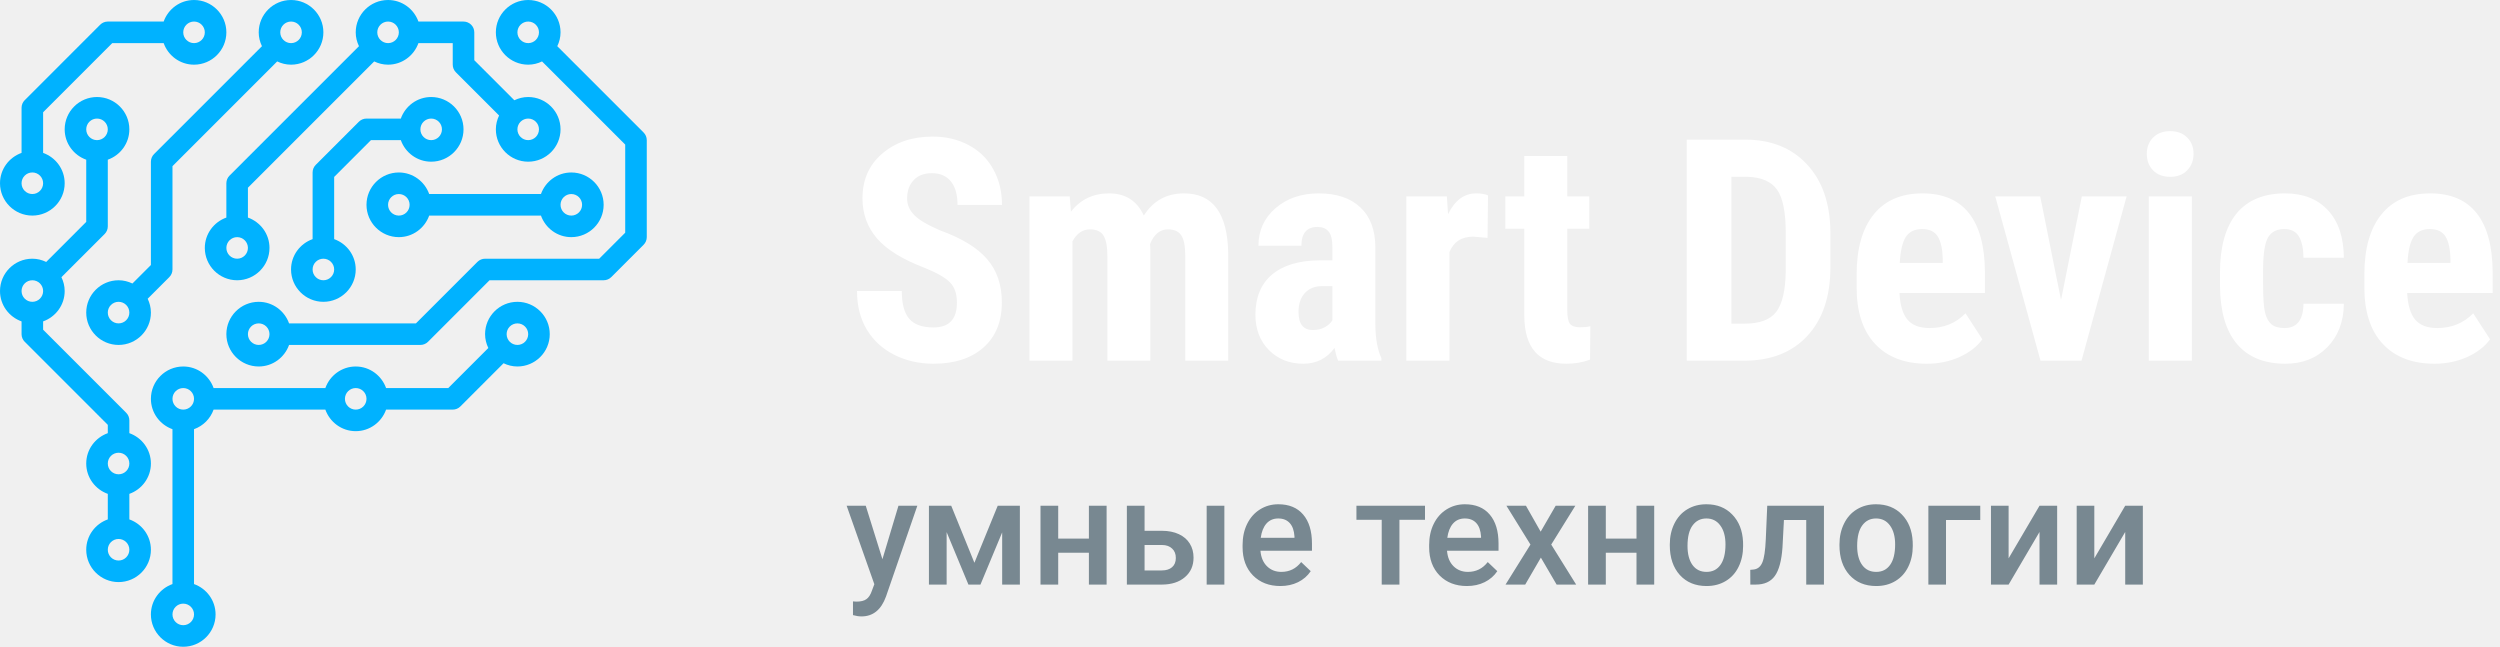
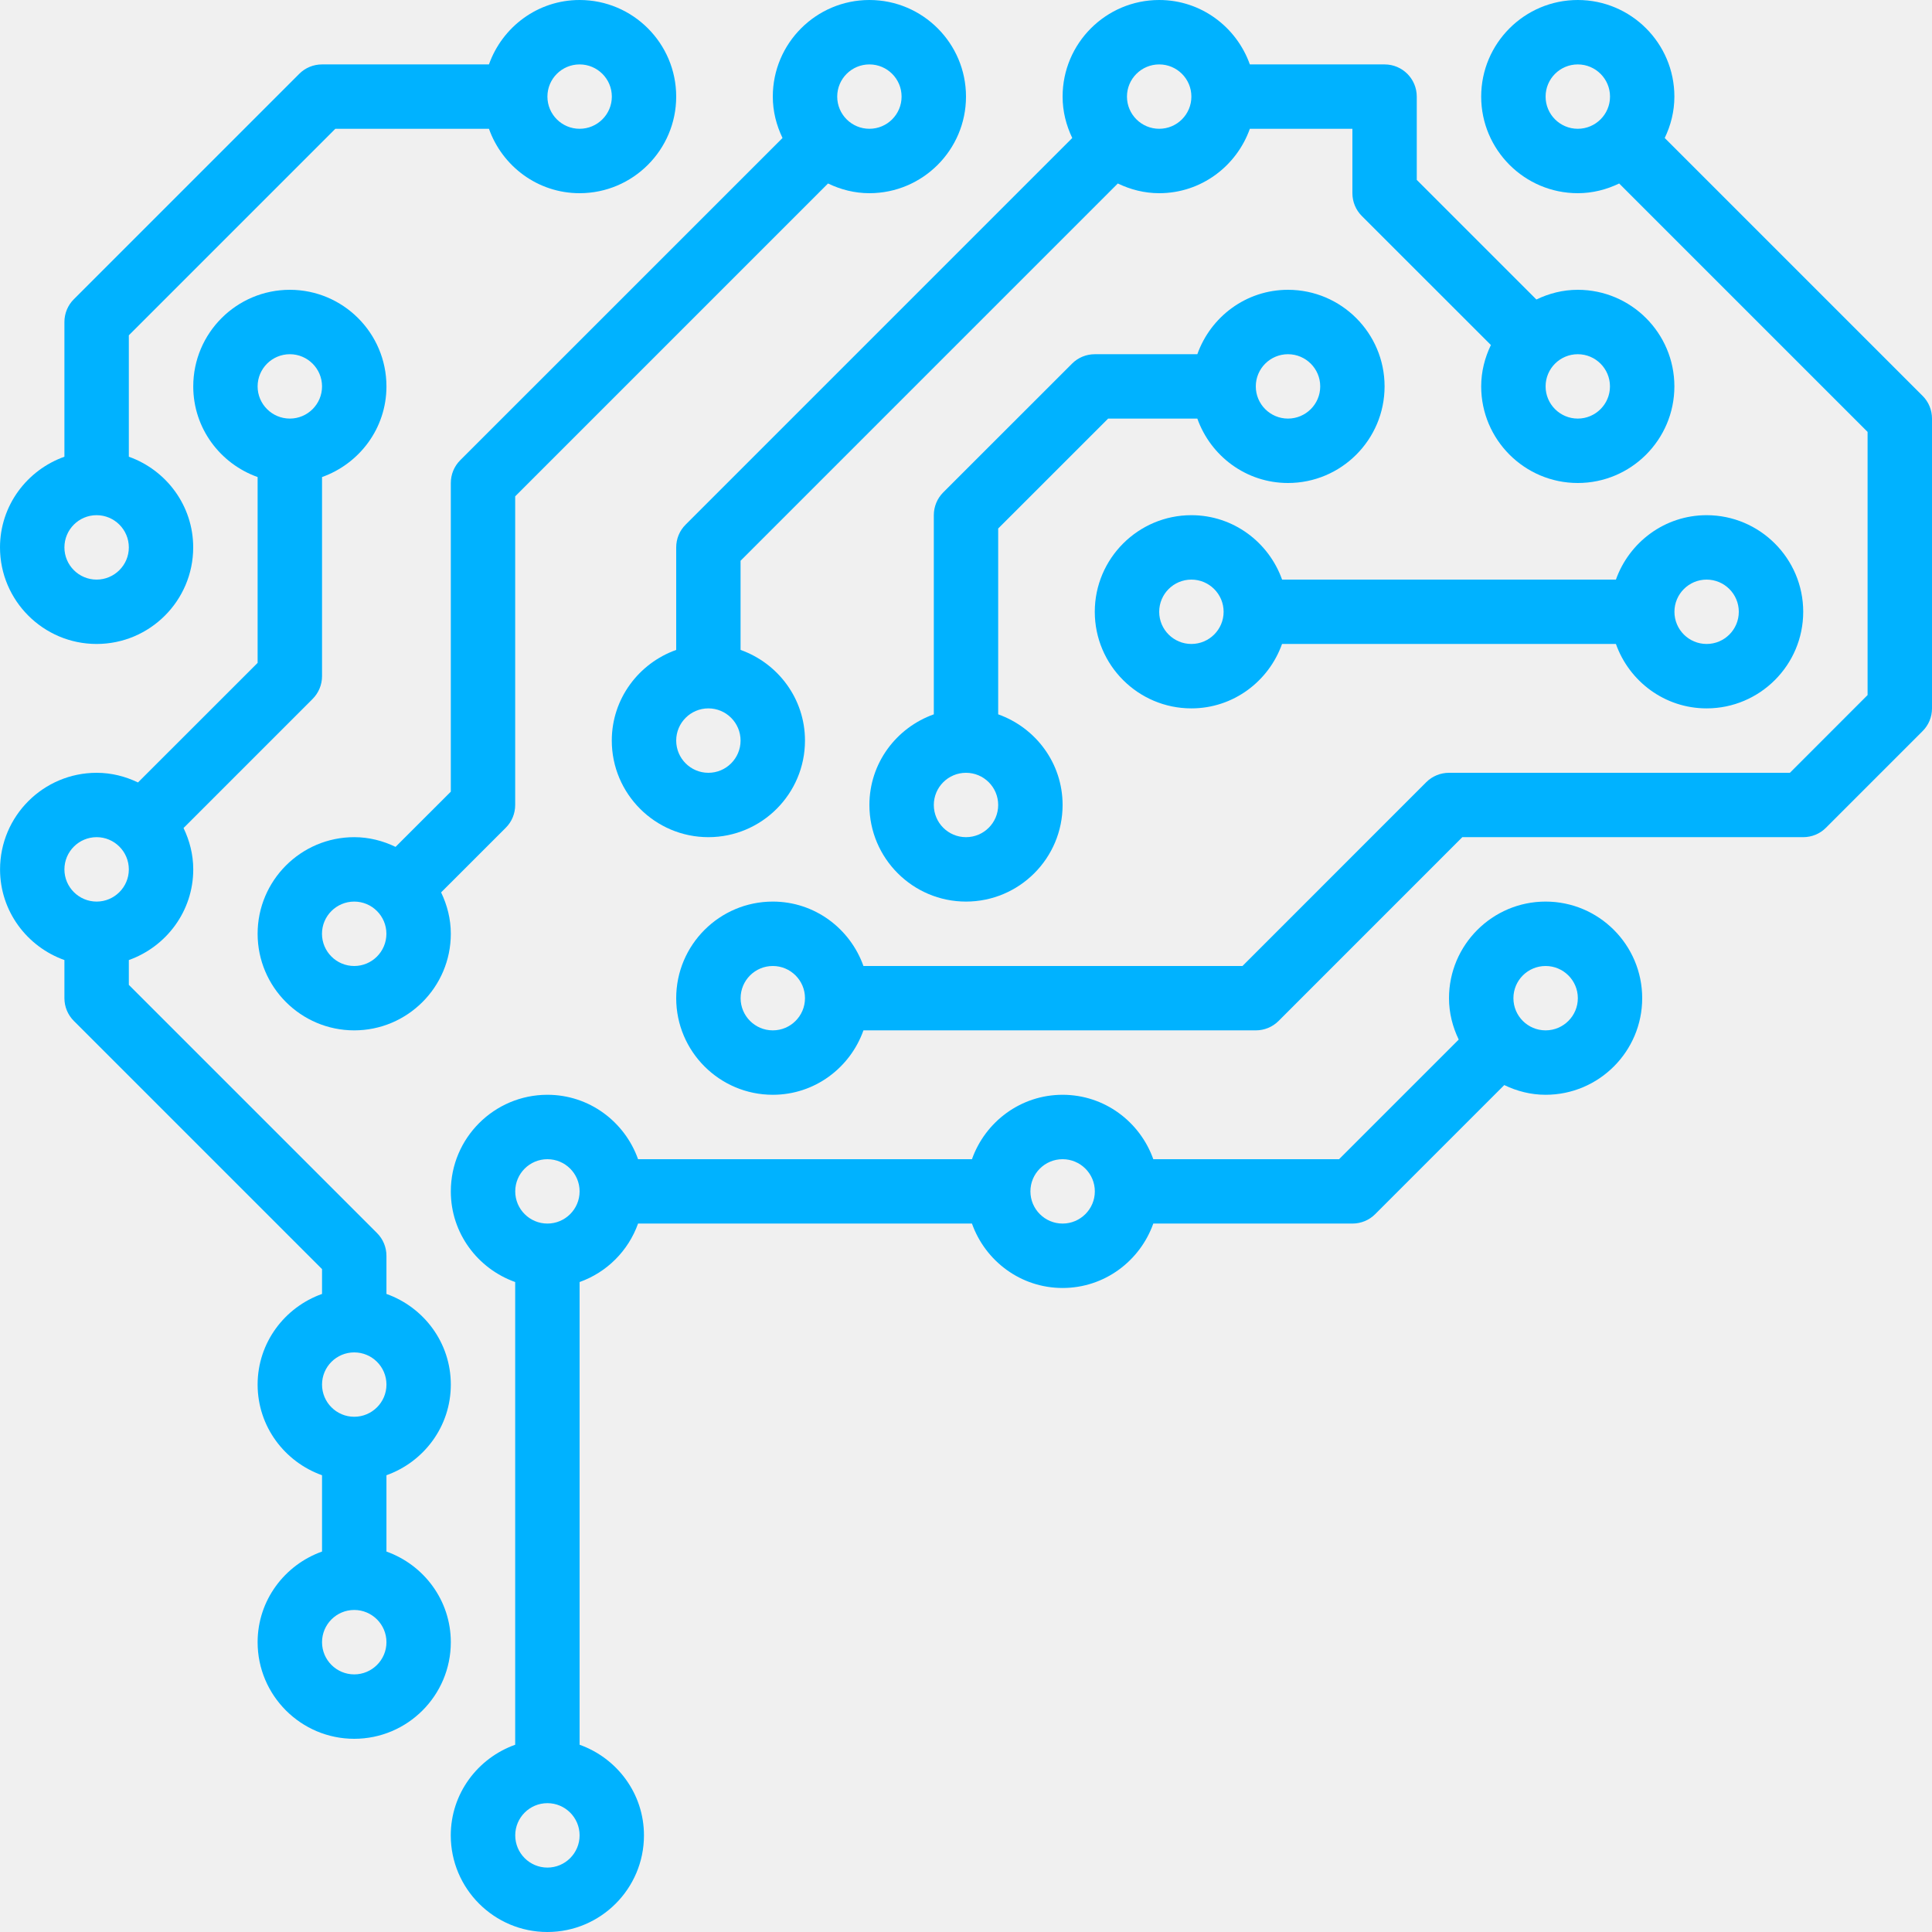
- <svg xmlns="http://www.w3.org/2000/svg" width="201" height="52" id="icon-header-logo" viewBox="0 0 201 52" fill="none">
-   <path d="M76.936 24.337C76.936 23.613 76.748 23.067 76.374 22.701C76.008 22.327 75.336 21.94 74.36 21.541C72.578 20.866 71.296 20.077 70.515 19.173C69.733 18.262 69.343 17.188 69.343 15.951C69.343 14.453 69.872 13.253 70.93 12.35C71.996 11.438 73.347 10.982 74.982 10.982C76.073 10.982 77.045 11.214 77.9 11.678C78.754 12.134 79.409 12.781 79.865 13.619C80.329 14.457 80.561 15.409 80.561 16.476H76.984C76.984 15.646 76.805 15.015 76.447 14.584C76.097 14.144 75.589 13.924 74.921 13.924C74.295 13.924 73.806 14.111 73.457 14.486C73.107 14.852 72.932 15.348 72.932 15.975C72.932 16.463 73.127 16.907 73.518 17.306C73.908 17.696 74.6 18.103 75.593 18.526C77.326 19.153 78.584 19.922 79.365 20.834C80.154 21.745 80.549 22.905 80.549 24.312C80.549 25.859 80.056 27.067 79.072 27.938C78.087 28.809 76.748 29.244 75.056 29.244C73.908 29.244 72.862 29.008 71.918 28.536C70.974 28.064 70.234 27.389 69.697 26.51C69.168 25.631 68.903 24.593 68.903 23.397H72.504C72.504 24.422 72.704 25.167 73.103 25.631C73.501 26.095 74.152 26.327 75.056 26.327C76.309 26.327 76.936 25.663 76.936 24.337ZM86.005 15.792L86.103 17.013C86.876 16.036 87.897 15.548 89.167 15.548C90.485 15.548 91.417 16.142 91.962 17.33C92.719 16.142 93.797 15.548 95.197 15.548C97.508 15.548 98.692 17.147 98.749 20.345V29H95.295V20.565C95.295 19.8 95.189 19.255 94.978 18.929C94.766 18.604 94.408 18.441 93.903 18.441C93.26 18.441 92.78 18.836 92.463 19.625L92.487 20.04V29H89.033V20.589C89.033 19.832 88.931 19.287 88.728 18.954C88.524 18.612 88.162 18.441 87.641 18.441C87.047 18.441 86.575 18.762 86.225 19.405V29H82.77V15.792H86.005ZM107.587 29C107.49 28.797 107.392 28.455 107.294 27.975C106.676 28.821 105.838 29.244 104.78 29.244C103.673 29.244 102.753 28.878 102.021 28.145C101.297 27.413 100.935 26.465 100.935 25.301C100.935 23.918 101.374 22.848 102.253 22.091C103.14 21.334 104.414 20.947 106.074 20.931H107.124V19.869C107.124 19.275 107.022 18.856 106.818 18.612C106.615 18.368 106.318 18.246 105.927 18.246C105.065 18.246 104.633 18.75 104.633 19.759H101.179C101.179 18.539 101.634 17.534 102.546 16.744C103.465 15.947 104.625 15.548 106.025 15.548C107.473 15.548 108.592 15.926 109.382 16.683C110.179 17.432 110.578 18.506 110.578 19.906V26.119C110.594 27.259 110.757 28.15 111.066 28.793V29H107.587ZM105.549 26.534C105.931 26.534 106.257 26.457 106.525 26.302C106.794 26.148 106.993 25.965 107.124 25.753V23.006H106.293C105.708 23.006 105.244 23.194 104.902 23.568C104.568 23.942 104.401 24.443 104.401 25.069C104.401 26.046 104.784 26.534 105.549 26.534ZM119.599 19.125L118.452 19.027C117.508 19.027 116.869 19.442 116.535 20.272V29H113.068V15.792H116.328L116.425 17.22C116.971 16.105 117.723 15.548 118.684 15.548C119.074 15.548 119.392 15.601 119.636 15.707L119.599 19.125ZM126.008 12.545V15.792H127.778V18.392H126.008V24.947C126.008 25.468 126.077 25.826 126.215 26.021C126.362 26.217 126.639 26.314 127.045 26.314C127.379 26.314 127.652 26.286 127.863 26.229L127.839 28.915C127.253 29.134 126.618 29.244 125.935 29.244C123.705 29.244 122.578 27.966 122.553 25.411V18.392H121.027V15.792H122.553V12.545H126.008ZM135.615 29V11.227H140.314C142.39 11.227 144.042 11.886 145.271 13.204C146.507 14.523 147.138 16.329 147.163 18.624V21.505C147.163 23.84 146.544 25.676 145.307 27.01C144.078 28.337 142.382 29 140.217 29H135.615ZM139.204 14.217V26.021H140.278C141.474 26.021 142.316 25.708 142.805 25.081C143.293 24.447 143.549 23.356 143.574 21.81V18.722C143.574 17.061 143.342 15.906 142.878 15.255C142.414 14.596 141.625 14.25 140.51 14.217H139.204ZM154.914 29.244C153.14 29.244 151.757 28.715 150.764 27.657C149.771 26.599 149.274 25.086 149.274 23.116V22.066C149.274 19.983 149.73 18.376 150.642 17.245C151.553 16.113 152.859 15.548 154.56 15.548C156.22 15.548 157.469 16.081 158.308 17.147C159.146 18.205 159.573 19.776 159.589 21.859V23.556H152.717C152.766 24.532 152.981 25.248 153.364 25.704C153.746 26.152 154.336 26.375 155.134 26.375C156.289 26.375 157.254 25.981 158.027 25.191L159.382 27.279C158.959 27.865 158.344 28.341 157.539 28.707C156.733 29.065 155.858 29.244 154.914 29.244ZM152.741 21.139H156.196V20.821C156.18 20.032 156.049 19.434 155.805 19.027C155.561 18.62 155.138 18.416 154.536 18.416C153.933 18.416 153.494 18.632 153.217 19.064C152.949 19.495 152.79 20.186 152.741 21.139ZM165.705 24.117L167.377 15.792H170.979L167.353 29H164.057L160.419 15.792H164.033L165.705 24.117ZM176.228 29H172.761V15.792H176.228V29ZM172.602 12.374C172.602 11.837 172.773 11.398 173.115 11.056C173.457 10.714 173.912 10.543 174.482 10.543C175.052 10.543 175.507 10.714 175.849 11.056C176.191 11.398 176.362 11.837 176.362 12.374C176.362 12.903 176.191 13.342 175.849 13.692C175.515 14.042 175.06 14.217 174.482 14.217C173.904 14.217 173.444 14.042 173.103 13.692C172.769 13.342 172.602 12.903 172.602 12.374ZM183.674 26.375C184.675 26.375 185.183 25.724 185.2 24.422H188.447C188.431 25.863 187.987 27.026 187.116 27.914C186.245 28.801 185.122 29.244 183.747 29.244C182.046 29.244 180.748 28.715 179.853 27.657C178.958 26.599 178.502 25.041 178.486 22.982V21.932C178.486 19.857 178.925 18.274 179.804 17.184C180.691 16.093 181.997 15.548 183.723 15.548C185.179 15.548 186.327 15.999 187.165 16.903C188.003 17.798 188.431 19.072 188.447 20.724H185.2C185.192 19.983 185.069 19.413 184.833 19.015C184.597 18.616 184.207 18.416 183.662 18.416C183.059 18.416 182.628 18.632 182.368 19.064C182.107 19.487 181.969 20.313 181.953 21.541V22.884C181.953 23.959 182.006 24.711 182.111 25.143C182.217 25.566 182.392 25.879 182.636 26.082C182.88 26.278 183.226 26.375 183.674 26.375ZM195.734 29.244C193.96 29.244 192.577 28.715 191.584 27.657C190.591 26.599 190.095 25.086 190.095 23.116V22.066C190.095 19.983 190.55 18.376 191.462 17.245C192.373 16.113 193.68 15.548 195.38 15.548C197.041 15.548 198.29 16.081 199.128 17.147C199.966 18.205 200.393 19.776 200.41 21.859V23.556H193.537C193.586 24.532 193.802 25.248 194.184 25.704C194.567 26.152 195.157 26.375 195.954 26.375C197.11 26.375 198.074 25.981 198.847 25.191L200.202 27.279C199.779 27.865 199.165 28.341 198.359 28.707C197.553 29.065 196.678 29.244 195.734 29.244ZM193.562 21.139H197.016V20.821C197 20.032 196.87 19.434 196.625 19.027C196.381 18.62 195.958 18.416 195.356 18.416C194.754 18.416 194.314 18.632 194.038 19.064C193.769 19.495 193.61 20.186 193.562 21.139Z" fill="white" />
-   <path d="M70.947 44.961L72.236 40.66H73.754L71.234 47.961C70.848 49.027 70.191 49.56 69.266 49.56C69.059 49.56 68.83 49.525 68.58 49.455V48.353L68.85 48.371C69.209 48.371 69.478 48.305 69.658 48.172C69.842 48.043 69.986 47.824 70.092 47.516L70.297 46.971L68.07 40.66H69.606L70.947 44.961ZM78.342 45.248L80.217 40.66H81.998V47H80.574V42.805L78.828 47H77.861L76.109 42.781V47H74.686V40.66H76.478L78.342 45.248ZM88.971 47H87.547V44.44H85.08V47H83.656V40.66H85.08V43.303H87.547V40.66H88.971V47ZM92.023 42.676H93.418C93.938 42.676 94.391 42.766 94.777 42.945C95.164 43.125 95.457 43.377 95.656 43.701C95.859 44.025 95.961 44.402 95.961 44.832C95.961 45.484 95.731 46.008 95.269 46.402C94.809 46.797 94.195 46.996 93.43 47H90.6V40.66H92.023V42.676ZM98.439 47H97.016V40.66H98.439V47ZM92.023 43.818V45.863H93.412C93.76 45.863 94.033 45.777 94.232 45.605C94.436 45.43 94.537 45.182 94.537 44.861C94.537 44.541 94.438 44.289 94.238 44.105C94.043 43.918 93.777 43.822 93.441 43.818H92.023ZM102.939 47.117C102.037 47.117 101.305 46.834 100.742 46.268C100.184 45.697 99.904 44.94 99.904 43.994V43.818C99.904 43.185 100.025 42.621 100.268 42.125C100.514 41.625 100.857 41.236 101.299 40.959C101.74 40.682 102.232 40.543 102.775 40.543C103.639 40.543 104.305 40.818 104.773 41.369C105.246 41.92 105.482 42.699 105.482 43.707V44.281H101.34C101.383 44.805 101.557 45.219 101.861 45.523C102.17 45.828 102.557 45.98 103.021 45.98C103.674 45.98 104.205 45.717 104.615 45.19L105.383 45.922C105.129 46.301 104.789 46.596 104.363 46.807C103.941 47.014 103.467 47.117 102.939 47.117ZM102.77 41.685C102.379 41.685 102.062 41.822 101.82 42.096C101.582 42.369 101.43 42.75 101.363 43.238H104.076V43.133C104.045 42.656 103.918 42.297 103.695 42.055C103.473 41.809 103.164 41.685 102.77 41.685ZM114.57 41.791H112.514V47H111.09V41.791H109.057V40.66H114.57V41.791ZM117.939 47.117C117.037 47.117 116.305 46.834 115.742 46.268C115.184 45.697 114.904 44.94 114.904 43.994V43.818C114.904 43.185 115.025 42.621 115.268 42.125C115.514 41.625 115.857 41.236 116.299 40.959C116.74 40.682 117.232 40.543 117.775 40.543C118.639 40.543 119.305 40.818 119.773 41.369C120.246 41.92 120.482 42.699 120.482 43.707V44.281H116.34C116.383 44.805 116.557 45.219 116.861 45.523C117.17 45.828 117.557 45.98 118.021 45.98C118.674 45.98 119.205 45.717 119.615 45.19L120.383 45.922C120.129 46.301 119.789 46.596 119.363 46.807C118.941 47.014 118.467 47.117 117.939 47.117ZM117.77 41.685C117.379 41.685 117.062 41.822 116.82 42.096C116.582 42.369 116.43 42.75 116.363 43.238H119.076V43.133C119.045 42.656 118.918 42.297 118.695 42.055C118.473 41.809 118.164 41.685 117.77 41.685ZM123.869 42.746L125.076 40.66H126.658L124.719 43.783L126.723 47H125.152L123.887 44.832L122.627 47H121.045L123.049 43.783L121.115 40.66H122.686L123.869 42.746ZM132.998 47H131.574V44.44H129.107V47H127.684V40.66H129.107V43.303H131.574V40.66H132.998V47ZM134.252 43.772C134.252 43.15 134.375 42.592 134.621 42.096C134.867 41.596 135.213 41.213 135.658 40.947C136.104 40.678 136.615 40.543 137.193 40.543C138.049 40.543 138.742 40.818 139.273 41.369C139.809 41.92 140.098 42.65 140.141 43.56L140.146 43.895C140.146 44.52 140.025 45.078 139.783 45.57C139.545 46.062 139.201 46.443 138.752 46.713C138.307 46.982 137.791 47.117 137.205 47.117C136.311 47.117 135.594 46.82 135.055 46.227C134.52 45.629 134.252 44.834 134.252 43.842V43.772ZM135.676 43.895C135.676 44.547 135.811 45.059 136.08 45.43C136.35 45.797 136.725 45.98 137.205 45.98C137.686 45.98 138.059 45.793 138.324 45.418C138.594 45.043 138.729 44.494 138.729 43.772C138.729 43.131 138.59 42.623 138.312 42.248C138.039 41.873 137.666 41.685 137.193 41.685C136.729 41.685 136.359 41.871 136.086 42.242C135.812 42.609 135.676 43.16 135.676 43.895ZM146.645 40.66V47H145.221V41.809H143.428L143.311 44.018C143.236 45.08 143.031 45.844 142.695 46.309C142.363 46.77 141.854 47 141.166 47H140.727L140.721 45.816L141.014 45.787C141.326 45.744 141.553 45.555 141.693 45.219C141.838 44.879 141.93 44.262 141.969 43.367L142.086 40.66H146.645ZM147.893 43.772C147.893 43.15 148.016 42.592 148.262 42.096C148.508 41.596 148.854 41.213 149.299 40.947C149.744 40.678 150.256 40.543 150.834 40.543C151.689 40.543 152.383 40.818 152.914 41.369C153.449 41.92 153.738 42.65 153.781 43.56L153.787 43.895C153.787 44.52 153.666 45.078 153.424 45.57C153.186 46.062 152.842 46.443 152.393 46.713C151.947 46.982 151.432 47.117 150.846 47.117C149.951 47.117 149.234 46.82 148.695 46.227C148.16 45.629 147.893 44.834 147.893 43.842V43.772ZM149.316 43.895C149.316 44.547 149.451 45.059 149.721 45.43C149.99 45.797 150.365 45.98 150.846 45.98C151.326 45.98 151.699 45.793 151.965 45.418C152.234 45.043 152.369 44.494 152.369 43.772C152.369 43.131 152.23 42.623 151.953 42.248C151.68 41.873 151.307 41.685 150.834 41.685C150.369 41.685 150 41.871 149.727 42.242C149.453 42.609 149.316 43.16 149.316 43.895ZM159.213 41.809H156.459V47H155.041V40.66H159.213V41.809ZM163.977 40.66H165.395V47H163.977V42.77L161.492 47H160.074V40.66H161.492V44.891L163.977 40.66ZM170.867 40.66H172.285V47H170.867V42.77L168.383 47H166.965V40.66H168.383V44.891L170.867 40.66Z" fill="#788891" />
-   <path d="M32.067 13.867C33.195 13.867 34.148 14.594 34.507 15.6H43.493C43.852 14.594 44.805 13.867 45.933 13.867C47.367 13.867 48.533 15.033 48.533 16.466C48.533 17.9 47.367 19.066 45.933 19.066C44.805 19.066 43.852 18.339 43.493 17.333H34.506C34.148 18.339 33.194 19.066 32.066 19.066C30.632 19.066 29.466 17.9 29.466 16.466C29.466 15.033 30.633 13.867 32.067 13.867ZM45.933 17.333C46.411 17.333 46.8 16.945 46.8 16.466C46.8 15.988 46.411 15.6 45.933 15.6C45.456 15.6 45.067 15.988 45.067 16.466C45.067 16.945 45.456 17.333 45.933 17.333ZM32.067 17.333C32.544 17.333 32.933 16.945 32.933 16.466C32.933 15.988 32.544 15.6 32.067 15.6C31.589 15.6 31.2 15.988 31.2 16.466C31.2 16.945 31.589 17.333 32.067 17.333Z" fill="#00B2FF" />
-   <path d="M25.133 19.226V13.867C25.133 13.636 25.224 13.416 25.387 13.254L28.854 9.787C29.016 9.624 29.237 9.533 29.467 9.533H32.226C32.585 8.527 33.538 7.8 34.667 7.8C36.1 7.8 37.267 8.966 37.267 10.4C37.267 11.833 36.1 13 34.667 13C33.538 13 32.585 12.273 32.226 11.267H29.825L26.867 14.225V19.226C27.873 19.585 28.6 20.538 28.6 21.666C28.6 23.1 27.433 24.266 26 24.266C24.567 24.266 23.4 23.1 23.4 21.666C23.4 20.538 24.127 19.585 25.133 19.226ZM34.667 11.267C35.144 11.267 35.533 10.878 35.533 10.4C35.533 9.921 35.144 9.533 34.667 9.533C34.189 9.533 33.8 9.921 33.8 10.4C33.8 10.878 34.189 11.267 34.667 11.267ZM26 22.533C26.477 22.533 26.867 22.145 26.867 21.666C26.867 21.188 26.477 20.8 26 20.8C25.522 20.8 25.133 21.188 25.133 21.666C25.133 22.145 25.522 22.533 26 22.533Z" fill="#00B2FF" />
-   <path d="M9.533 22.533C9.934 22.533 10.308 22.631 10.647 22.794L12.133 21.308V13C12.133 12.769 12.224 12.549 12.387 12.387L21.061 3.714C20.898 3.375 20.8 3 20.8 2.6C20.8 1.167 21.966 0 23.4 0C24.834 0 26 1.167 26 2.6C26 4.033 24.834 5.2 23.4 5.2C23 5.2 22.625 5.102 22.286 4.939L13.867 13.359V21.666C13.867 21.897 13.776 22.117 13.613 22.279L11.873 24.019C12.035 24.358 12.133 24.733 12.133 25.133C12.133 26.566 10.967 27.733 9.533 27.733C8.1 27.733 6.933 26.566 6.933 25.133C6.933 23.7 8.1 22.533 9.533 22.533ZM23.4 3.467C23.878 3.467 24.267 3.078 24.267 2.6C24.267 2.122 23.878 1.733 23.4 1.733C22.922 1.733 22.533 2.122 22.533 2.6C22.533 3.078 22.922 3.467 23.4 3.467ZM9.533 26C10.011 26 10.4 25.611 10.4 25.133C10.4 24.654 10.011 24.266 9.533 24.266C9.056 24.266 8.667 24.654 8.667 25.133C8.667 25.611 9.056 26 9.533 26Z" fill="#00B2FF" />
-   <path d="M1.733 12.293V8.667C1.733 8.436 1.824 8.216 1.987 8.054L8.054 1.987C8.216 1.824 8.437 1.733 8.667 1.733H13.159C13.518 0.727 14.472 0 15.6 0C17.033 0 18.2 1.167 18.2 2.6C18.2 4.033 17.033 5.2 15.6 5.2C14.472 5.2 13.518 4.473 13.159 3.467H9.025L3.467 9.025V12.293C4.473 12.651 5.2 13.605 5.2 14.733C5.2 16.166 4.033 17.333 2.6 17.333C1.166 17.333 -4.95911e-05 16.166 -4.95911e-05 14.733C-4.95911e-05 13.605 0.727 12.651 1.733 12.293ZM15.6 3.467C16.078 3.467 16.467 3.078 16.467 2.6C16.467 2.122 16.078 1.733 15.6 1.733C15.122 1.733 14.733 2.122 14.733 2.6C14.733 3.078 15.122 3.467 15.6 3.467ZM2.6 15.6C3.077 15.6 3.467 15.211 3.467 14.733C3.467 14.255 3.077 13.866 2.6 13.866C2.122 13.866 1.733 14.255 1.733 14.733C1.733 15.211 2.122 15.6 2.6 15.6Z" fill="#00B2FF" />
-   <path d="M13.866 46.959V34.507C12.86 34.148 12.133 33.194 12.133 32.066C12.133 30.633 13.3 29.466 14.733 29.466C15.862 29.466 16.815 30.193 17.174 31.2H26.159C26.518 30.193 27.472 29.466 28.6 29.466C29.728 29.466 30.682 30.193 31.041 31.2H36.041L39.261 27.98C39.098 27.641 39 27.267 39 26.866C39 25.433 40.166 24.266 41.6 24.266C43.033 24.266 44.2 25.433 44.2 26.866C44.2 28.3 43.033 29.466 41.6 29.466C41.2 29.466 40.825 29.368 40.486 29.205L37.013 32.679C36.851 32.842 36.63 32.933 36.4 32.933H31.041C30.682 33.939 29.728 34.666 28.6 34.666C27.472 34.666 26.518 33.939 26.159 32.933H17.173C16.911 33.667 16.333 34.245 15.599 34.507V46.959C16.605 47.318 17.332 48.272 17.332 49.4C17.332 50.834 16.166 52 14.732 52C13.299 52 12.132 50.834 12.132 49.4C12.132 48.272 12.86 47.318 13.866 46.959ZM41.6 27.733C42.078 27.733 42.467 27.345 42.467 26.866C42.467 26.388 42.078 26 41.6 26C41.122 26 40.733 26.388 40.733 26.866C40.733 27.345 41.122 27.733 41.6 27.733ZM28.6 32.933C29.078 32.933 29.467 32.544 29.467 32.066C29.467 31.588 29.078 31.2 28.6 31.2C28.122 31.2 27.733 31.588 27.733 32.066C27.733 32.544 28.122 32.933 28.6 32.933ZM14.733 50.266C15.211 50.266 15.6 49.877 15.6 49.399C15.6 48.921 15.211 48.532 14.733 48.532C14.256 48.532 13.867 48.921 13.867 49.399C13.867 49.877 14.256 50.266 14.733 50.266ZM14.733 32.933C15.211 32.933 15.6 32.544 15.6 32.066C15.6 31.588 15.211 31.2 14.733 31.2C14.256 31.2 13.867 31.588 13.867 32.066C13.867 32.544 14.256 32.933 14.733 32.933Z" fill="#00B2FF" />
-   <path d="M18.2 17.492V14.733C18.2 14.503 18.291 14.282 18.454 14.12L28.861 3.714C28.698 3.375 28.6 3 28.6 2.6C28.6 1.167 29.767 0 31.2 0C32.328 0 33.282 0.727 33.641 1.733H37.267C37.745 1.733 38.133 2.121 38.133 2.6V4.841L41.353 8.061C41.692 7.898 42.066 7.8 42.467 7.8C43.9 7.8 45.067 8.966 45.067 10.4C45.067 11.833 43.9 13 42.467 13C41.033 13 39.867 11.833 39.867 10.4C39.867 9.999 39.965 9.625 40.127 9.286L36.654 5.813C36.491 5.651 36.4 5.43 36.4 5.2V3.467H33.641C33.282 4.473 32.328 5.2 31.2 5.2C30.8 5.2 30.425 5.102 30.086 4.939L19.933 15.092V17.492C20.939 17.851 21.667 18.805 21.667 19.933C21.667 21.366 20.5 22.533 19.067 22.533C17.633 22.533 16.467 21.366 16.467 19.933C16.467 18.805 17.194 17.851 18.2 17.492ZM42.467 11.267C42.944 11.267 43.333 10.878 43.333 10.4C43.333 9.921 42.944 9.533 42.467 9.533C41.989 9.533 41.6 9.921 41.6 10.4C41.6 10.878 41.989 11.267 42.467 11.267ZM31.2 3.467C31.677 3.467 32.067 3.078 32.067 2.6C32.067 2.122 31.677 1.733 31.2 1.733C30.723 1.733 30.333 2.122 30.333 2.6C30.333 3.078 30.723 3.467 31.2 3.467ZM19.067 20.8C19.544 20.8 19.933 20.411 19.933 19.933C19.933 19.455 19.544 19.066 19.067 19.066C18.589 19.066 18.2 19.455 18.2 19.933C18.2 20.411 18.589 20.8 19.067 20.8Z" fill="#00B2FF" />
-   <path d="M20.8 24.266C21.928 24.266 22.882 24.993 23.241 26H33.441L38.387 21.054C38.549 20.891 38.77 20.8 39 20.8H48.175L50.267 18.708V11.625L43.58 4.939C43.242 5.102 42.867 5.2 42.467 5.2C41.033 5.2 39.867 4.033 39.867 2.6C39.867 1.167 41.033 0 42.467 0C43.9 0 45.067 1.167 45.067 2.6C45.067 3 44.969 3.375 44.806 3.714L51.746 10.654C51.909 10.816 52 11.036 52 11.267V19.066C52 19.297 51.909 19.517 51.746 19.679L49.146 22.279C48.984 22.442 48.763 22.533 48.533 22.533H39.359L34.413 27.479C34.251 27.642 34.03 27.733 33.8 27.733H23.241C22.882 28.739 21.928 29.466 20.8 29.466C19.366 29.466 18.2 28.3 18.2 26.866C18.2 25.433 19.366 24.266 20.8 24.266ZM42.467 1.733C41.989 1.733 41.6 2.122 41.6 2.6C41.6 3.078 41.989 3.467 42.467 3.467C42.944 3.467 43.333 3.078 43.333 2.6C43.333 2.122 42.944 1.733 42.467 1.733ZM20.8 27.733C21.277 27.733 21.667 27.345 21.667 26.866C21.667 26.388 21.277 26 20.8 26C20.323 26 19.933 26.388 19.933 26.866C19.933 27.345 20.323 27.733 20.8 27.733Z" fill="#00B2FF" />
-   <path d="M2.6 20.8C3 20.8 3.375 20.898 3.714 21.061L6.933 17.841V12.84C5.927 12.482 5.2 11.528 5.2 10.4C5.2 8.966 6.367 7.8 7.8 7.8C9.233 7.8 10.4 8.966 10.4 10.4C10.4 11.528 9.673 12.482 8.667 12.84V18.2C8.667 18.43 8.576 18.65 8.413 18.812L4.939 22.286C5.102 22.625 5.2 22.999 5.2 23.4C5.2 24.528 4.473 25.481 3.467 25.84V26.508L10.146 33.187C10.309 33.349 10.4 33.569 10.4 33.8V34.826C11.406 35.184 12.133 36.138 12.133 37.266C12.133 38.395 11.406 39.348 10.4 39.707V41.76C11.406 42.118 12.133 43.072 12.133 44.2C12.133 45.634 10.967 46.8 9.533 46.8C8.1 46.8 6.933 45.634 6.933 44.2C6.933 43.072 7.66 42.118 8.667 41.76V39.707C7.66 39.348 6.933 38.395 6.933 37.266C6.933 36.138 7.66 35.184 8.667 34.826V34.158L1.987 27.479C1.824 27.317 1.733 27.097 1.733 26.866V25.84C0.727 25.481 -3.24249e-05 24.528 -3.24249e-05 23.4C-3.24249e-05 21.966 1.167 20.8 2.6 20.8ZM7.8 11.267C8.277 11.267 8.667 10.878 8.667 10.4C8.667 9.921 8.277 9.533 7.8 9.533C7.322 9.533 6.933 9.921 6.933 10.4C6.933 10.878 7.322 11.267 7.8 11.267ZM9.533 45.066C10.011 45.066 10.4 44.678 10.4 44.199C10.4 43.721 10.011 43.333 9.533 43.333C9.056 43.333 8.667 43.721 8.667 44.199C8.667 44.678 9.056 45.066 9.533 45.066ZM9.533 38.133C10.011 38.133 10.4 37.745 10.4 37.266C10.4 36.788 10.011 36.4 9.533 36.4C9.056 36.4 8.667 36.788 8.667 37.266C8.667 37.745 9.056 38.133 9.533 38.133ZM2.6 24.266C3.078 24.266 3.467 23.878 3.467 23.4C3.467 22.921 3.078 22.533 2.6 22.533C2.122 22.533 1.733 22.921 1.733 23.4C1.733 23.878 2.122 24.266 2.6 24.266Z" fill="#00B2FF" />
+ <svg xmlns="http://www.w3.org/2000/svg" width="38" height="38" viewBox="0 0 38 38" fill="none">
+   <path d="M23.433 10.133C24.258 10.133 24.955 10.665 25.217 11.4H31.783C32.045 10.665 32.742 10.133 33.567 10.133C34.614 10.133 35.467 10.986 35.467 12.033C35.467 13.081 34.614 13.933 33.567 13.933C32.742 13.933 32.045 13.402 31.783 12.666H25.216C24.954 13.402 24.257 13.933 23.433 13.933C22.385 13.933 21.533 13.081 21.533 12.033C21.533 10.986 22.386 10.133 23.433 10.133ZM33.567 12.666C33.916 12.666 34.2 12.383 34.2 12.033C34.2 11.684 33.916 11.4 33.567 11.4C33.218 11.4 32.934 11.684 32.934 12.033C32.934 12.383 33.218 12.666 33.567 12.666ZM23.433 12.666C23.782 12.666 24.067 12.383 24.067 12.033C24.067 11.684 23.782 11.4 23.433 11.4C23.084 11.4 22.8 11.684 22.8 12.033C22.8 12.383 23.084 12.666 23.433 12.666Z" fill="#00B2FF" />
+   <path d="M18.367 14.05V10.133C18.367 9.965 18.433 9.804 18.552 9.685L21.086 7.152C21.204 7.033 21.366 6.967 21.533 6.967H23.55C23.812 6.231 24.509 5.7 25.333 5.7C26.381 5.7 27.233 6.552 27.233 7.6C27.233 8.647 26.381 9.5 25.333 9.5C24.509 9.5 23.812 8.969 23.55 8.233H21.796L19.633 10.395V14.05C20.369 14.312 20.9 15.008 20.9 15.833C20.9 16.881 20.048 17.733 19 17.733C17.953 17.733 17.1 16.881 17.1 15.833C17.1 15.008 17.631 14.312 18.367 14.05ZM25.333 8.233C25.682 8.233 25.967 7.95 25.967 7.6C25.967 7.25 25.682 6.967 25.333 6.967C24.984 6.967 24.7 7.25 24.7 7.6C24.7 7.95 24.984 8.233 25.333 8.233ZM19 16.466C19.349 16.466 19.633 16.183 19.633 15.833C19.633 15.483 19.349 15.2 19 15.2C18.651 15.2 18.367 15.483 18.367 15.833C18.367 16.183 18.651 16.466 19 16.466Z" fill="#00B2FF" />
+   <path d="M6.967 16.466C7.259 16.466 7.533 16.538 7.78 16.657L8.867 15.571V9.5C8.867 9.331 8.933 9.171 9.052 9.052L15.391 2.714C15.272 2.466 15.2 2.193 15.2 1.9C15.2 0.852 16.052 0 17.1 0C18.148 0 19 0.852 19 1.9C19 2.947 18.148 3.8 17.1 3.8C16.807 3.8 16.534 3.728 16.286 3.609L10.133 9.762V15.833C10.133 16.002 10.067 16.162 9.948 16.281L8.676 17.552C8.795 17.8 8.867 18.074 8.867 18.366C8.867 19.414 8.014 20.266 6.967 20.266C5.919 20.266 5.067 19.414 5.067 18.366C5.067 17.319 5.919 16.466 6.967 16.466ZM17.1 2.533C17.449 2.533 17.733 2.25 17.733 1.9C17.733 1.55 17.449 1.267 17.1 1.267C16.751 1.267 16.467 1.55 16.467 1.9C16.467 2.25 16.751 2.533 17.1 2.533ZM6.967 19C7.316 19 7.6 18.716 7.6 18.366C7.6 18.017 7.316 17.733 6.967 17.733C6.618 17.733 6.333 18.017 6.333 18.366C6.333 18.716 6.618 19 6.967 19Z" fill="#00B2FF" />
+   <path d="M1.267 8.983V6.333C1.267 6.165 1.333 6.004 1.453 5.885L5.886 1.452C6.004 1.333 6.166 1.267 6.334 1.267H9.617C9.879 0.531 10.576 0 11.4 0C12.448 0 13.3 0.852 13.3 1.9C13.3 2.947 12.448 3.8 11.4 3.8C10.576 3.8 9.879 3.269 9.617 2.533H6.596L2.534 6.595V8.983C3.269 9.245 3.8 9.942 3.8 10.767C3.8 11.814 2.948 12.666 1.9 12.666C0.853 12.666 0 11.814 0 10.767C0 9.942 0.532 9.245 1.267 8.983ZM11.4 2.533C11.749 2.533 12.034 2.25 12.034 1.9C12.034 1.55 11.749 1.267 11.4 1.267C11.051 1.267 10.767 1.55 10.767 1.9C10.767 2.25 11.051 2.533 11.4 2.533ZM1.9 11.4C2.249 11.4 2.534 11.116 2.534 10.767C2.534 10.417 2.249 10.133 1.9 10.133C1.551 10.133 1.267 10.417 1.267 10.767C1.267 11.116 1.551 11.4 1.9 11.4Z" fill="#00B2FF" />
+   <path d="M10.133 34.317V25.216C9.398 24.954 8.867 24.258 8.867 23.433C8.867 22.385 9.719 21.533 10.767 21.533C11.592 21.533 12.288 22.064 12.55 22.8H19.117C19.379 22.064 20.076 21.533 20.9 21.533C21.725 21.533 22.422 22.064 22.684 22.8H26.338L28.691 20.447C28.572 20.199 28.5 19.926 28.5 19.633C28.5 18.585 29.353 17.733 30.4 17.733C31.448 17.733 32.3 18.585 32.3 19.633C32.3 20.68 31.448 21.533 30.4 21.533C30.108 21.533 29.834 21.461 29.587 21.342L27.048 23.881C26.93 24 26.768 24.066 26.6 24.066H22.684C22.422 24.802 21.725 25.333 20.9 25.333C20.076 25.333 19.379 24.802 19.117 24.066H12.55C12.358 24.603 11.936 25.025 11.4 25.216V34.317C12.135 34.579 12.666 35.275 12.666 36.1C12.666 37.148 11.814 38 10.766 38C9.719 38 8.866 37.148 8.866 36.1C8.866 35.275 9.398 34.579 10.133 34.317ZM30.4 20.266C30.749 20.266 31.034 19.983 31.034 19.633C31.034 19.283 30.749 19 30.4 19C30.051 19 29.767 19.283 29.767 19.633C29.767 19.983 30.051 20.266 30.4 20.266ZM20.9 24.066C21.249 24.066 21.534 23.782 21.534 23.433C21.534 23.083 21.249 22.8 20.9 22.8C20.551 22.8 20.267 23.083 20.267 23.433C20.267 23.782 20.551 24.066 20.9 24.066ZM10.767 36.733C11.116 36.733 11.4 36.449 11.4 36.099C11.4 35.75 11.116 35.466 10.767 35.466C10.418 35.466 10.134 35.75 10.134 36.099C10.134 36.449 10.418 36.733 10.767 36.733ZM10.767 24.066C11.116 24.066 11.4 23.782 11.4 23.433C11.4 23.083 11.116 22.8 10.767 22.8C10.418 22.8 10.134 23.083 10.134 23.433C10.134 23.782 10.418 24.066 10.767 24.066Z" fill="#00B2FF" />
+   <path d="M13.3 12.783V10.767C13.3 10.598 13.366 10.437 13.485 10.319L21.09 2.714C20.971 2.466 20.9 2.193 20.9 1.9C20.9 0.852 21.752 0 22.8 0C23.624 0 24.321 0.531 24.583 1.267H27.233C27.583 1.267 27.866 1.55 27.866 1.9V3.538L30.219 5.891C30.467 5.771 30.741 5.7 31.033 5.7C32.081 5.7 32.933 6.552 32.933 7.6C32.933 8.647 32.081 9.5 31.033 9.5C29.986 9.5 29.133 8.647 29.133 7.6C29.133 7.307 29.205 7.034 29.324 6.786L26.785 4.248C26.666 4.129 26.6 3.968 26.6 3.8V2.533H24.583C24.321 3.269 23.624 3.8 22.8 3.8C22.507 3.8 22.234 3.728 21.986 3.609L14.566 11.029V12.783C15.302 13.045 15.833 13.742 15.833 14.566C15.833 15.614 14.981 16.466 13.933 16.466C12.886 16.466 12.033 15.614 12.033 14.566C12.033 13.742 12.565 13.045 13.3 12.783ZM31.033 8.233C31.382 8.233 31.666 7.949 31.666 7.6C31.666 7.25 31.382 6.967 31.033 6.967C30.684 6.967 30.4 7.25 30.4 7.6C30.4 7.949 30.684 8.233 31.033 8.233ZM22.8 2.533C23.149 2.533 23.433 2.25 23.433 1.9C23.433 1.55 23.149 1.267 22.8 1.267C22.451 1.267 22.166 1.55 22.166 1.9C22.166 2.25 22.451 2.533 22.8 2.533ZM13.933 15.2C14.282 15.2 14.566 14.916 14.566 14.566C14.566 14.217 14.282 13.933 13.933 13.933C13.584 13.933 13.3 14.217 13.3 14.566C13.3 14.916 13.584 15.2 13.933 15.2Z" fill="#00B2FF" />
+   <path d="M15.2 17.733C16.025 17.733 16.721 18.264 16.983 19H24.438L28.052 15.385C28.171 15.266 28.332 15.2 28.5 15.2H35.205L36.733 13.671V8.495L31.847 3.609C31.599 3.728 31.326 3.8 31.033 3.8C29.986 3.8 29.133 2.947 29.133 1.9C29.133 0.852 29.986 0 31.033 0C32.081 0 32.933 0.852 32.933 1.9C32.933 2.193 32.862 2.466 32.743 2.714L37.814 7.785C37.934 7.904 38 8.065 38 8.233V13.933C38 14.102 37.934 14.262 37.814 14.381L35.914 16.281C35.796 16.4 35.635 16.466 35.467 16.466H28.762L25.148 20.081C25.029 20.2 24.868 20.266 24.7 20.266H16.983C16.721 21.002 16.025 21.533 15.2 21.533C14.152 21.533 13.3 20.68 13.3 19.633C13.3 18.585 14.152 17.733 15.2 17.733ZM31.033 1.267C30.684 1.267 30.4 1.55 30.4 1.9C30.4 2.25 30.684 2.533 31.033 2.533C31.382 2.533 31.667 2.25 31.667 1.9C31.667 1.55 31.382 1.267 31.033 1.267ZM15.2 20.266C15.549 20.266 15.833 19.983 15.833 19.633C15.833 19.283 15.549 19 15.2 19C14.851 19 14.567 19.283 14.567 19.633C14.567 19.983 14.851 20.266 15.2 20.266Z" fill="#00B2FF" />
+   <path d="M1.901 15.2C2.193 15.2 2.467 15.271 2.714 15.39L5.067 13.038V9.383C4.332 9.121 3.801 8.425 3.801 7.6C3.801 6.552 4.653 5.7 5.701 5.7C6.748 5.7 7.601 6.552 7.601 7.6C7.601 8.425 7.069 9.121 6.334 9.383V13.3C6.334 13.468 6.267 13.629 6.148 13.748L3.61 16.286C3.729 16.534 3.801 16.807 3.801 17.1C3.801 17.924 3.269 18.621 2.534 18.883V19.371L7.415 24.252C7.534 24.37 7.601 24.531 7.601 24.7V25.45C8.336 25.712 8.867 26.408 8.867 27.233C8.867 28.058 8.336 28.754 7.601 29.016V30.517C8.336 30.779 8.867 31.476 8.867 32.3C8.867 33.348 8.015 34.2 6.967 34.2C5.92 34.2 5.067 33.348 5.067 32.3C5.067 31.476 5.599 30.779 6.334 30.517V29.016C5.599 28.754 5.067 28.058 5.067 27.233C5.067 26.408 5.599 25.712 6.334 25.45V24.962L1.453 20.081C1.334 19.962 1.267 19.802 1.267 19.633V18.883C0.532 18.621 0.001 17.924 0.001 17.1C0.001 16.052 0.853 15.2 1.901 15.2ZM5.701 8.233C6.049 8.233 6.334 7.95 6.334 7.6C6.334 7.25 6.049 6.967 5.701 6.967C5.352 6.967 5.067 7.25 5.067 7.6C5.067 7.95 5.352 8.233 5.701 8.233ZM6.967 32.933C7.316 32.933 7.601 32.649 7.601 32.3C7.601 31.95 7.316 31.666 6.967 31.666C6.618 31.666 6.334 31.95 6.334 32.3C6.334 32.649 6.618 32.933 6.967 32.933ZM6.967 27.866C7.316 27.866 7.601 27.582 7.601 27.233C7.601 26.883 7.316 26.6 6.967 26.6C6.618 26.6 6.334 26.883 6.334 27.233C6.334 27.582 6.618 27.866 6.967 27.866ZM1.901 17.733C2.249 17.733 2.534 17.449 2.534 17.1C2.534 16.75 2.249 16.466 1.901 16.466C1.552 16.466 1.267 16.75 1.267 17.1C1.267 17.449 1.552 17.733 1.901 17.733Z" fill="#00B2FF" />
</svg>
